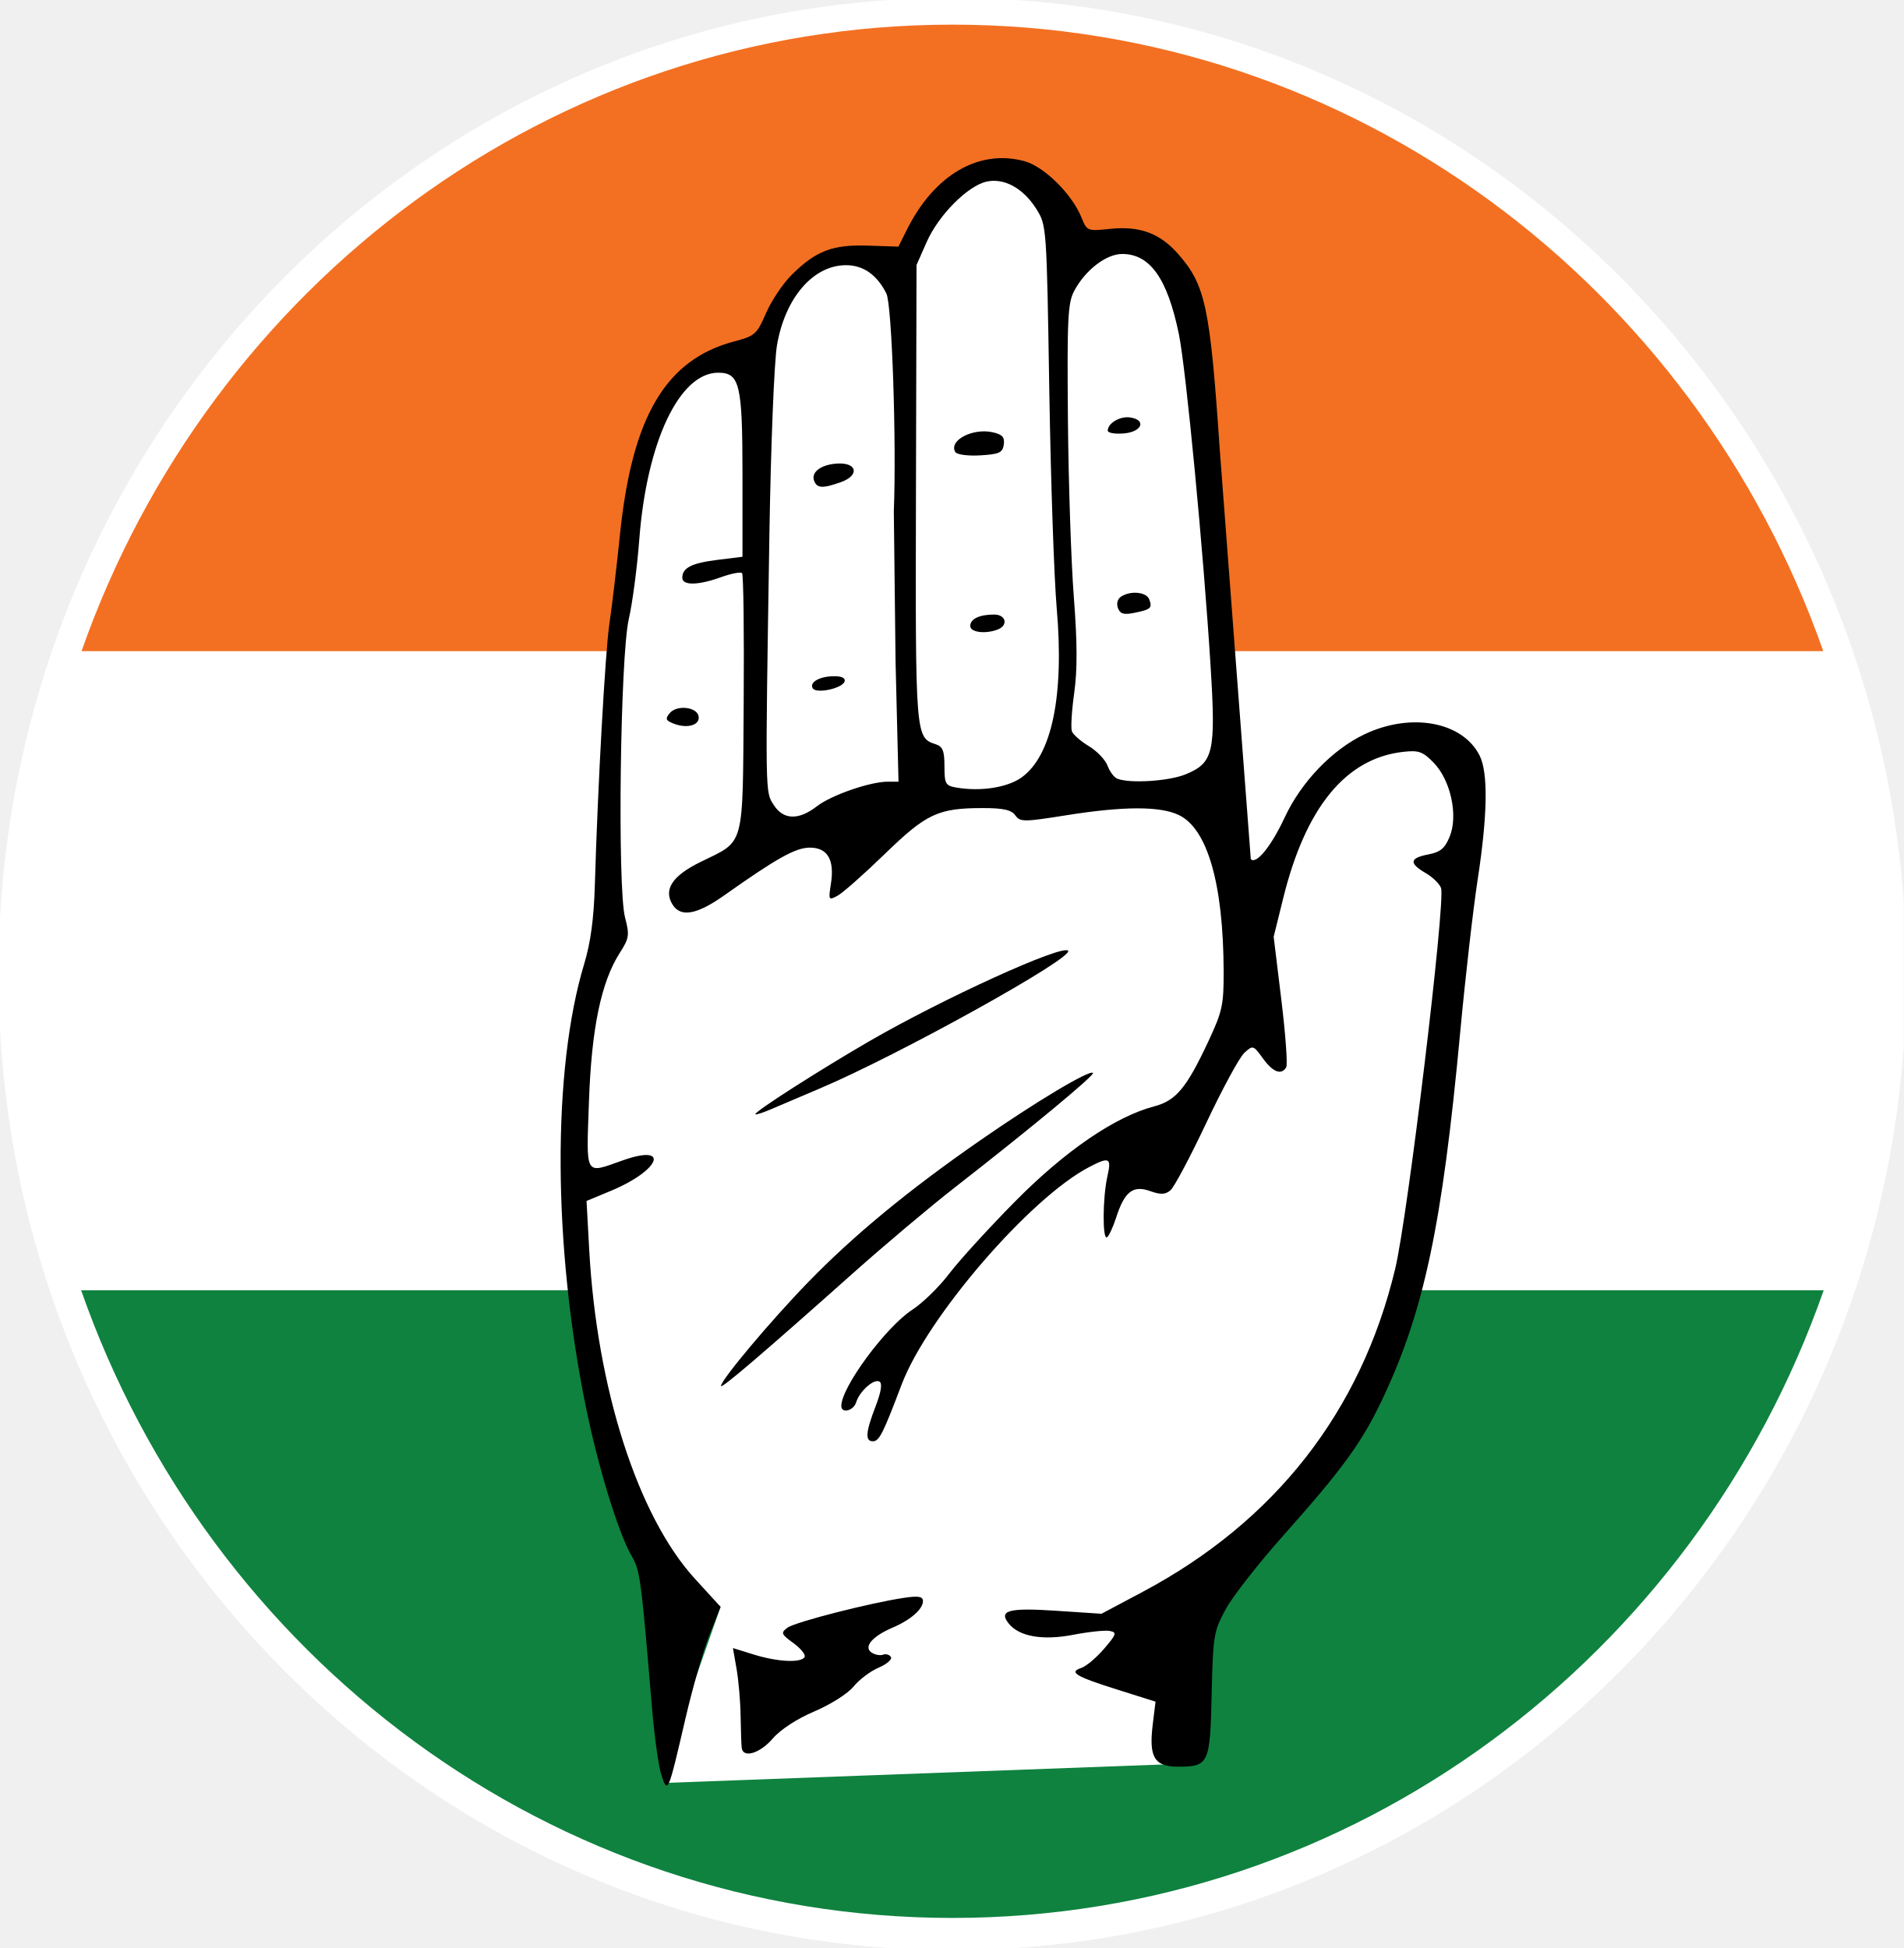
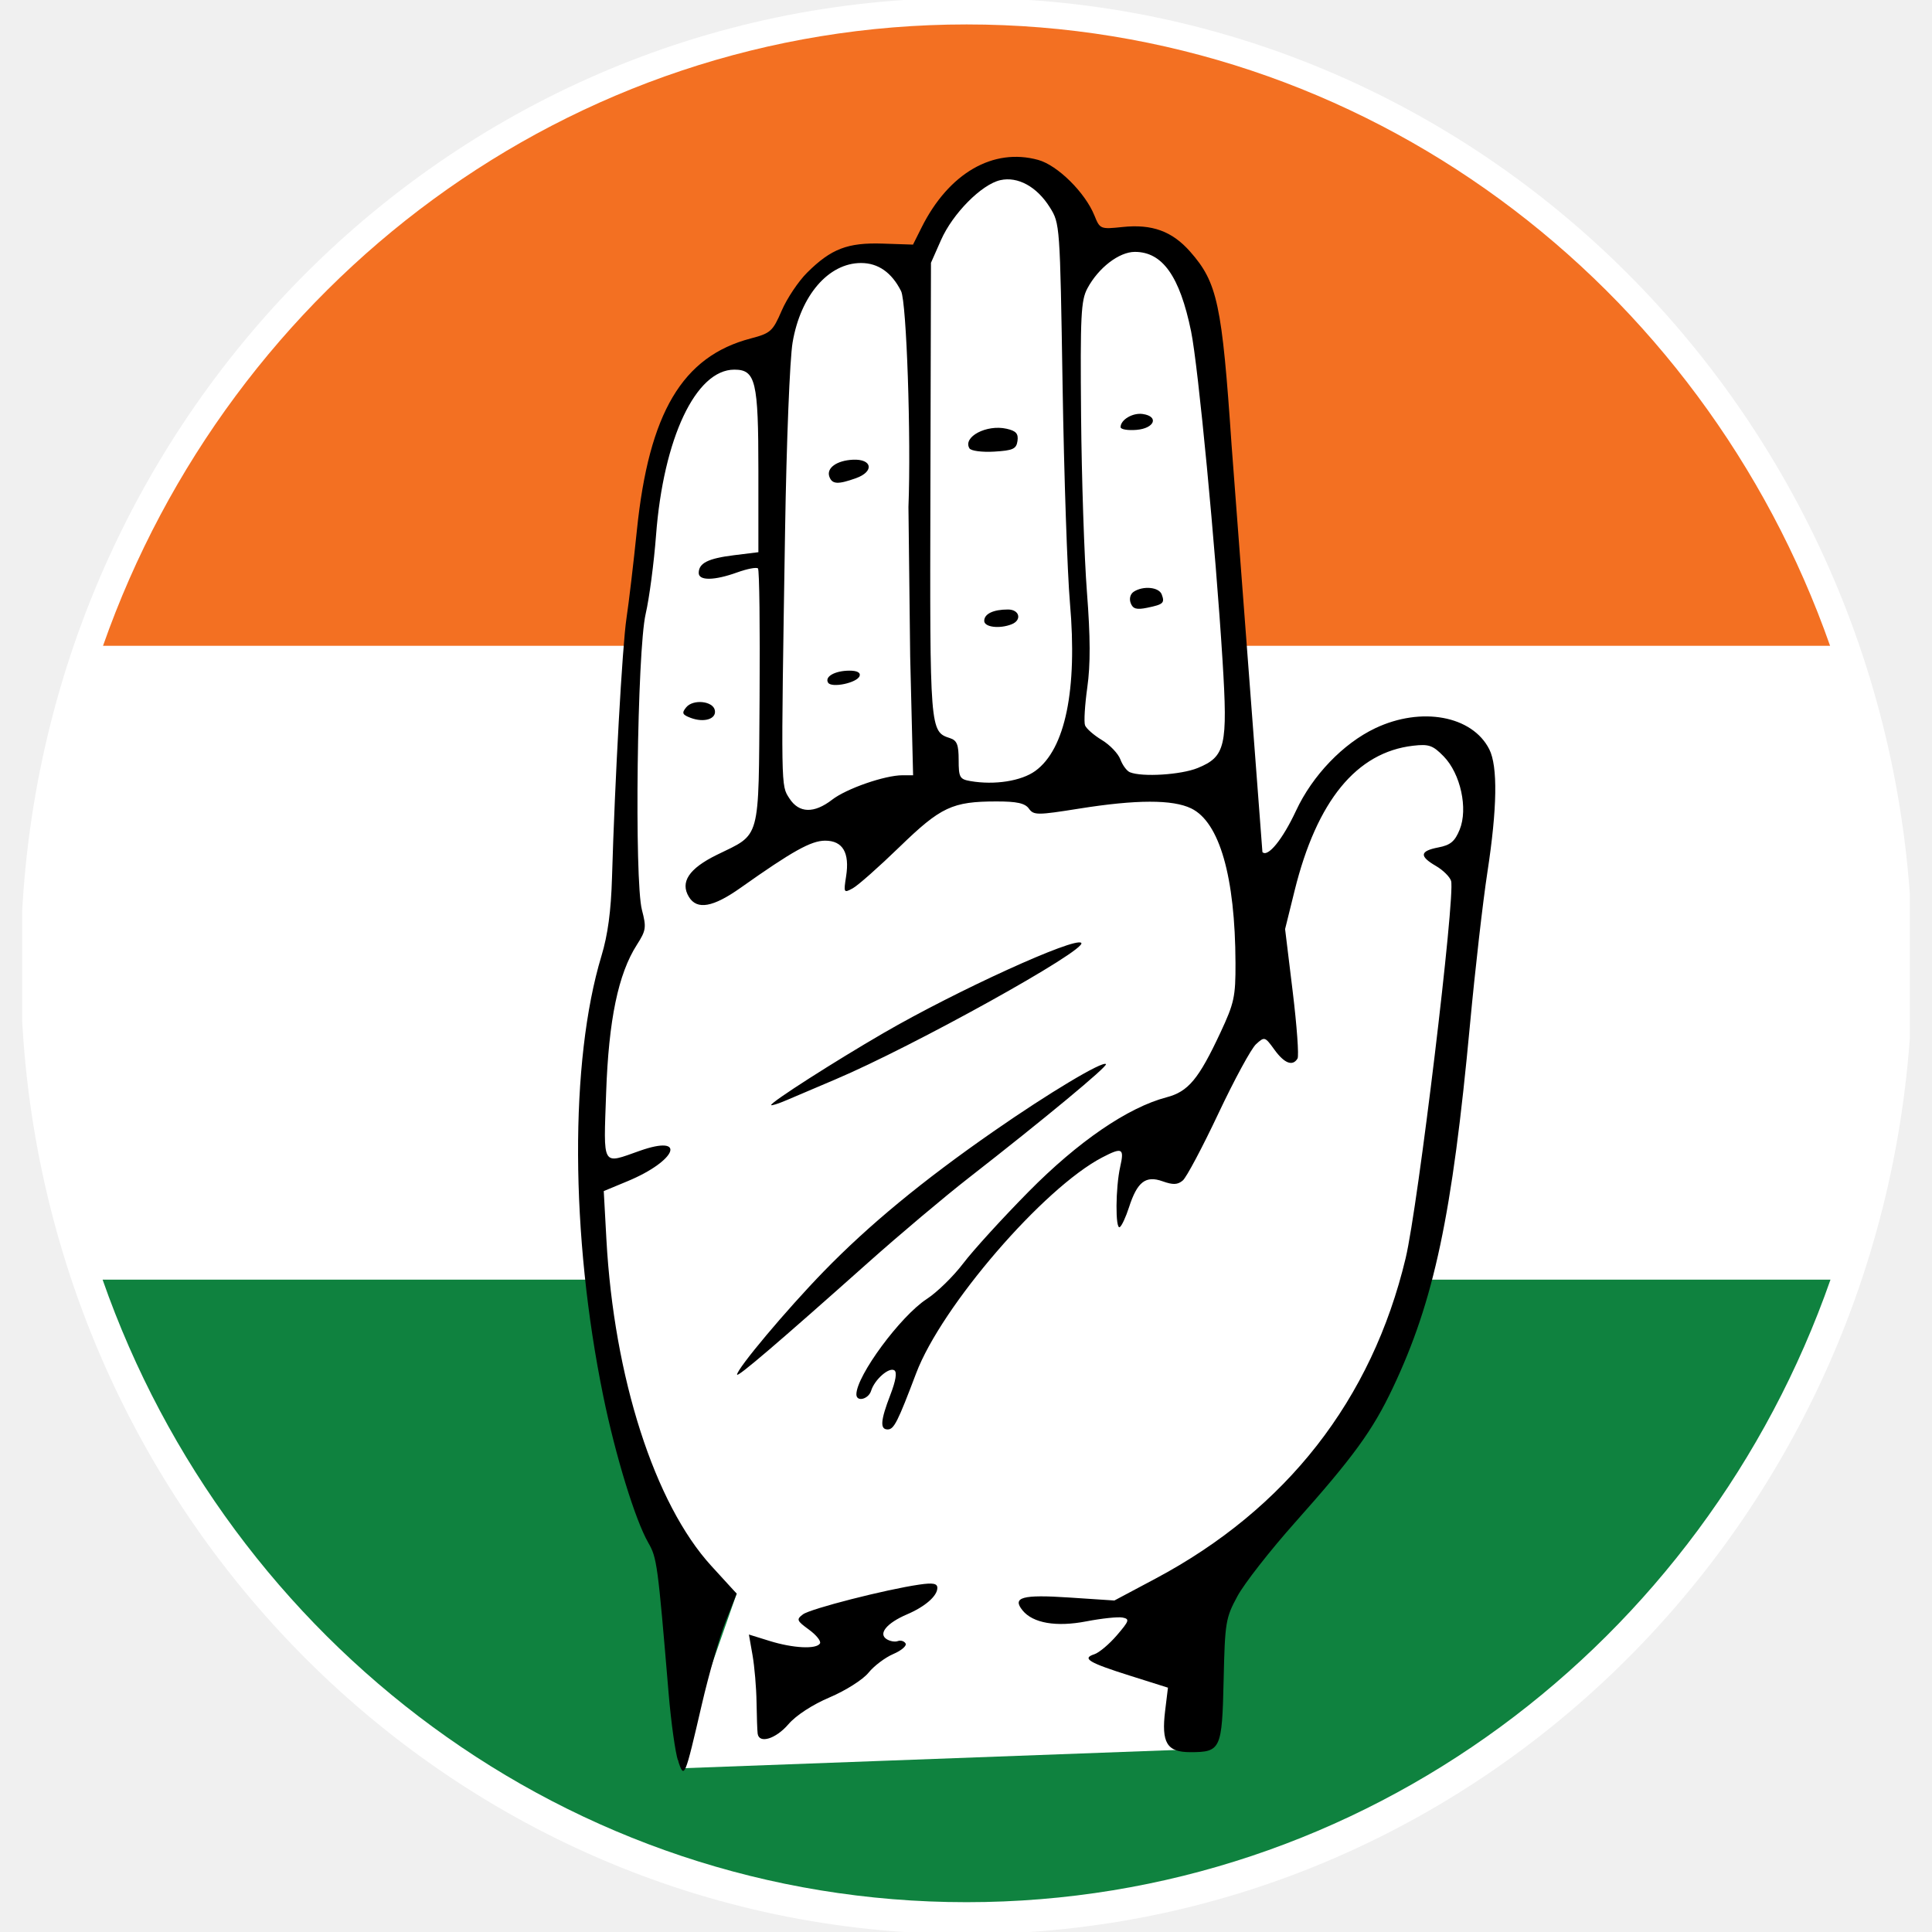
- <svg xmlns="http://www.w3.org/2000/svg" width="511" height="523" viewBox="0 0 511 523" fill="none">
+ <svg xmlns="http://www.w3.org/2000/svg" width="48" height="48" viewBox="0 0 511 523" fill="none">
  <g clip-path="url(#clip0_1179_1452)">
    <path d="M255.649 523.563C397.062 523.563 511.699 406.233 511.699 261.5C511.699 116.766 397.062 -0.564 255.649 -0.564C114.236 -0.564 -0.402 116.766 -0.402 261.5C-0.402 406.233 114.236 523.563 255.649 523.563Z" fill="white" />
    <path d="M255.648 6.615C147.975 6.615 56.311 76.755 21.885 174.828H489.412C454.986 76.756 363.322 6.615 255.648 6.615Z" fill="#F37022" />
    <path d="M255.648 514.929C363.433 514.929 455.175 444.644 489.518 346.413H21.778C56.121 444.644 147.864 514.929 255.648 514.929Z" fill="#0F823F" />
    <path d="M177.562 476.701L193.424 431.409L176.811 417.344L164.169 385.205L155.196 330.524V296.715L156.826 269.584L164.983 249.13C164.983 249.13 162.536 214.485 162.944 202.798L163.352 191.111L173.139 118.899L180.481 104.708L191.086 95.526L200.872 95.108L204.951 93.438C204.951 93.438 206.174 84.672 210.252 79.247L214.331 73.819L224.933 67.14L239.616 71.606L256.776 48.731L271.339 44.452L283.306 54.339L286.622 67.622L302.916 64.078L313.298 69.096L319.065 82.231L330.024 205.161L334.783 246.039L351.218 214.162L367.657 199.701L386.69 198.814L395.63 212.687L378.903 343.439L369.386 372.954L332.131 420.776L318.344 455.299L318.476 473.492L178.88 478.663L177.561 476.7L177.562 476.701Z" fill="white" />
    <path d="M177.562 476.701C176.814 474.5 175.663 466.288 175.004 458.453C172.042 423.178 171.846 421.724 169.481 417.605C165.948 411.45 160.599 394.015 157.299 377.9C148.39 334.384 148.201 287.253 156.818 258.765C158.536 253.086 159.407 246.629 159.671 237.605C160.448 210.986 162.47 174.784 163.59 167.359C164.228 163.139 165.496 152.424 166.407 143.552C169.673 111.737 178.726 96.478 197.212 91.629C202.616 90.211 203.183 89.701 205.612 84.082C207.044 80.767 210.139 76.144 212.489 73.808C218.986 67.348 223.463 65.628 232.961 65.945L241.156 66.216L243.465 61.596C250.818 46.886 262.83 39.926 275.047 43.291C280.289 44.736 287.765 52.132 290.272 58.354C291.75 62.023 291.895 62.082 297.856 61.453C305.857 60.607 311.287 62.58 316.162 68.101C323.562 76.483 324.799 82.259 327.396 120.515L335.743 230.666C337.212 232.168 341.221 227.228 344.849 219.449C349.298 209.902 357.614 201.246 366.286 197.132C378.774 191.204 392.563 193.752 397.153 202.834C399.482 207.444 399.307 218.766 396.638 236.152C395.418 244.096 393.309 262.547 391.949 277.156C387.115 329.072 382.228 352.097 371.028 375.735C365.567 387.26 360.378 394.398 344.548 412.166C337.837 419.701 330.83 428.663 328.981 432.087C325.783 437.997 325.595 439.137 325.241 454.836C324.819 473.586 324.478 474.317 316.199 474.317C309.876 474.317 308.348 471.789 309.41 463.083L310.17 456.86L300.01 453.655C288.703 450.091 286.777 448.94 290.238 447.815C291.532 447.395 294.276 445.083 296.338 442.682C299.708 438.754 299.862 438.268 297.875 437.876C296.66 437.638 292.234 438.104 288.039 438.914C279.914 440.483 273.612 439.395 270.808 435.939C267.925 432.383 270.709 431.608 283.365 432.45L295.666 433.264L306.762 427.358C342.271 408.462 365.354 378.902 374.511 340.604C377.878 326.529 388.023 242.289 386.813 238.458C386.46 237.341 384.612 235.52 382.706 234.415C378.151 231.768 378.334 230.371 383.368 229.403C386.645 228.776 387.831 227.783 389.134 224.595C391.45 218.919 389.384 209.433 384.81 204.754C381.88 201.756 380.798 201.378 376.548 201.87C361.222 203.637 350.47 216.775 344.457 241.091L341.88 251.507L343.938 268.407C345.071 277.706 345.66 285.868 345.248 286.546C343.927 288.735 341.678 287.872 338.989 284.15C336.422 280.599 336.313 280.565 334.004 282.675C332.71 283.861 328.124 292.3 323.822 301.429C319.518 310.555 315.184 318.714 314.192 319.554C312.797 320.74 311.552 320.791 308.712 319.778C304.138 318.145 301.853 319.914 299.626 326.819C298.781 329.441 297.663 331.855 297.14 332.185C295.892 332.973 295.969 321.47 297.25 315.823C298.388 310.806 297.794 310.502 292.384 313.316C276.478 321.59 248.865 353.616 242.005 371.75C236.996 384.986 235.999 386.954 234.292 386.954C232.166 386.954 232.355 384.521 235.019 377.601C236.498 373.763 236.875 371.438 236.099 370.949C234.648 370.029 230.752 373.458 229.815 376.484C229.099 378.792 225.826 379.593 225.826 377.463C225.826 372.444 237.777 356.254 244.889 351.636C247.659 349.839 252.103 345.494 254.765 341.983C257.426 338.472 265.377 329.754 272.43 322.61C285.884 308.985 299.31 299.798 309.802 297.04C315.673 295.499 318.482 292.123 324.363 279.553C328.113 271.529 328.487 269.816 328.452 260.662C328.37 237.357 324.13 222.563 316.465 218.84C311.452 216.405 301.642 216.423 286.135 218.895C274.785 220.705 273.82 220.705 272.527 218.895C271.485 217.436 269.288 216.949 263.765 216.954C251.796 216.963 248.69 218.421 237.518 229.257C231.958 234.648 226.265 239.688 224.866 240.453C222.401 241.803 222.345 241.705 223.044 237.228C224.044 230.824 222.136 227.572 217.372 227.572C213.581 227.572 208.534 230.384 194.498 240.32C187.015 245.617 182.687 246.388 180.498 242.808C178.052 238.807 180.489 235.126 188.033 231.422C200.065 225.515 199.331 228.208 199.621 188.881C199.759 170.021 199.565 154.27 199.189 153.881C198.813 153.492 196.28 153.972 193.564 154.953C187.386 157.183 183.147 157.247 183.147 155.109C183.147 152.439 185.66 151.171 192.665 150.303L199.298 149.483V127.398C199.298 103.155 198.561 100.065 192.777 100.065C182.353 100.065 173.583 118.639 171.59 144.929C171.023 152.396 169.762 161.959 168.784 166.18C166.475 176.16 165.692 238.36 167.776 246.327C169.014 251.06 168.896 251.87 166.398 255.77C161.357 263.645 158.772 276.074 158.087 295.751C157.376 316.195 156.795 315.19 167.231 311.514C180.066 306.994 177.136 314.247 163.907 319.744L157.44 322.43L158.156 335.507C160.205 372.875 171.2 407.092 186.555 423.893L193.423 431.407L190.425 438.99C188.776 443.16 185.888 453.212 184.006 461.328C179.342 481.432 179.25 481.657 177.561 476.7L177.562 476.701ZM219.274 216.47C223.161 213.467 233.551 209.864 238.329 209.864H241.18L240.388 177.694L239.921 137.258C240.66 118.553 239.408 81.754 237.931 78.816C235.395 73.769 231.736 71.198 227.088 71.198C218.283 71.198 210.725 79.967 208.56 92.698C207.801 97.151 206.905 119.601 206.521 143.744C205.402 214.225 205.373 212.507 207.687 216.118C210.273 220.153 214.346 220.278 219.273 216.472V216.471L219.274 216.47ZM218.164 184.795C217.182 183.169 220.011 181.569 223.906 181.548C225.978 181.535 227.002 182.06 226.704 182.975C226.097 184.84 219.091 186.331 218.164 184.795ZM218.523 129.078C217.639 126.721 220.473 124.658 224.889 124.447C230.146 124.199 230.719 127.663 225.715 129.446C220.837 131.187 219.284 131.108 218.523 129.078H218.523ZM274.275 208.685C282.375 202.782 285.685 186.732 283.642 163.259C282.934 155.122 282.035 128.676 281.648 104.491C280.945 60.756 280.925 60.493 278.19 56.123C274.695 50.539 269.532 47.703 264.799 48.767C259.723 49.908 251.916 57.786 248.741 64.972L246.016 71.145L245.863 132.535C245.701 197.84 245.716 198.046 251.175 199.821C253.053 200.431 253.513 201.594 253.513 205.733C253.513 210.436 253.791 210.938 256.686 211.44C263.224 212.577 270.497 211.436 274.275 208.685V208.685ZM260.433 168.072C260.433 166.169 262.889 164.994 266.87 164.994C270.009 164.994 270.703 167.873 267.836 169.001C264.549 170.292 260.433 169.777 260.433 168.072ZM256.431 121.37C254.566 118.28 261.06 114.843 266.468 116.06C269.048 116.639 269.714 117.377 269.441 119.354C269.137 121.532 268.22 121.953 263.132 122.255C259.835 122.45 256.845 122.055 256.431 121.37ZM318.219 207.903C325.731 204.827 326.384 202.019 324.955 178.947C323.058 148.293 318.354 99.055 316.432 89.698C313.366 74.782 308.7 68.185 301.213 68.185C296.942 68.185 291.347 72.485 288.362 78.065C286.618 81.328 286.417 85.364 286.651 112.458C286.797 129.34 287.512 150.856 288.237 160.271C289.182 172.538 289.211 179.849 288.339 186.064C287.669 190.833 287.391 195.459 287.722 196.34C288.053 197.222 290.101 199.016 292.276 200.327C294.451 201.639 296.703 204 297.289 205.572C297.874 207.144 299.033 208.708 299.866 209.048C303.179 210.406 313.711 209.747 318.217 207.903L318.218 207.902L318.219 207.903ZM300.078 163.248C299.63 162.052 299.98 160.785 300.926 160.17C303.49 158.509 307.738 158.927 308.482 160.912C309.355 163.24 308.927 163.626 304.486 164.535C301.662 165.114 300.669 164.826 300.078 163.248H300.078ZM297.346 115.625C297.346 113.625 300.627 111.679 303.337 112.072C307.811 112.721 306.557 115.952 301.672 116.367C299.292 116.567 297.346 116.234 297.346 115.625H297.346ZM199.099 469.299C198.992 468.487 198.855 464.634 198.797 460.739C198.739 456.844 198.252 451.139 197.713 448.064L196.732 442.473L202.34 444.214C208.711 446.193 214.993 446.506 215.967 444.892C216.329 444.29 214.991 442.61 212.995 441.155C209.66 438.724 209.528 438.387 211.374 437.006C213.401 435.49 233.76 430.282 242.84 428.96C246.542 428.419 247.744 428.637 247.744 429.846C247.744 432.034 244.442 434.916 239.534 437.014C234.08 439.347 231.695 442.214 233.975 443.698C234.887 444.291 236.264 444.54 237.037 444.249C237.809 443.958 238.756 444.24 239.139 444.879C239.523 445.51 238.03 446.803 235.821 447.747C233.613 448.691 230.591 450.973 229.106 452.814C227.611 454.669 222.934 457.638 218.627 459.467C213.931 461.458 209.489 464.355 207.416 466.771C204.004 470.746 199.477 472.122 199.099 469.299ZM193.529 372.108C193.529 370.487 206.931 354.528 216.964 344.205C229.198 331.618 243.713 319.644 262.901 306.306C277.963 295.836 292.49 287.138 293.385 288.057C293.936 288.62 276.775 302.847 256.128 318.94C249.637 323.999 237.479 334.24 229.112 341.697C204.651 363.492 193.529 373.001 193.529 372.108ZM202.756 299.125C202.756 298.317 219.755 287.43 233.209 279.625C252.966 268.165 285.042 253.545 286.702 255.244C288.463 257.049 241.122 283.326 220.059 292.234L207.082 297.756C204.702 298.781 202.756 299.397 202.756 299.127V299.125H202.756ZM180.954 194.325C178.693 193.47 178.502 193.023 179.744 191.49C181.611 189.19 187.048 189.752 187.518 192.295C187.955 194.651 184.575 195.696 180.954 194.325Z" fill="black" />
  </g>
  <defs>
    <clipPath id="clip0_1179_1452">
      <rect width="511" height="523" fill="white" />
    </clipPath>
  </defs>
</svg>
